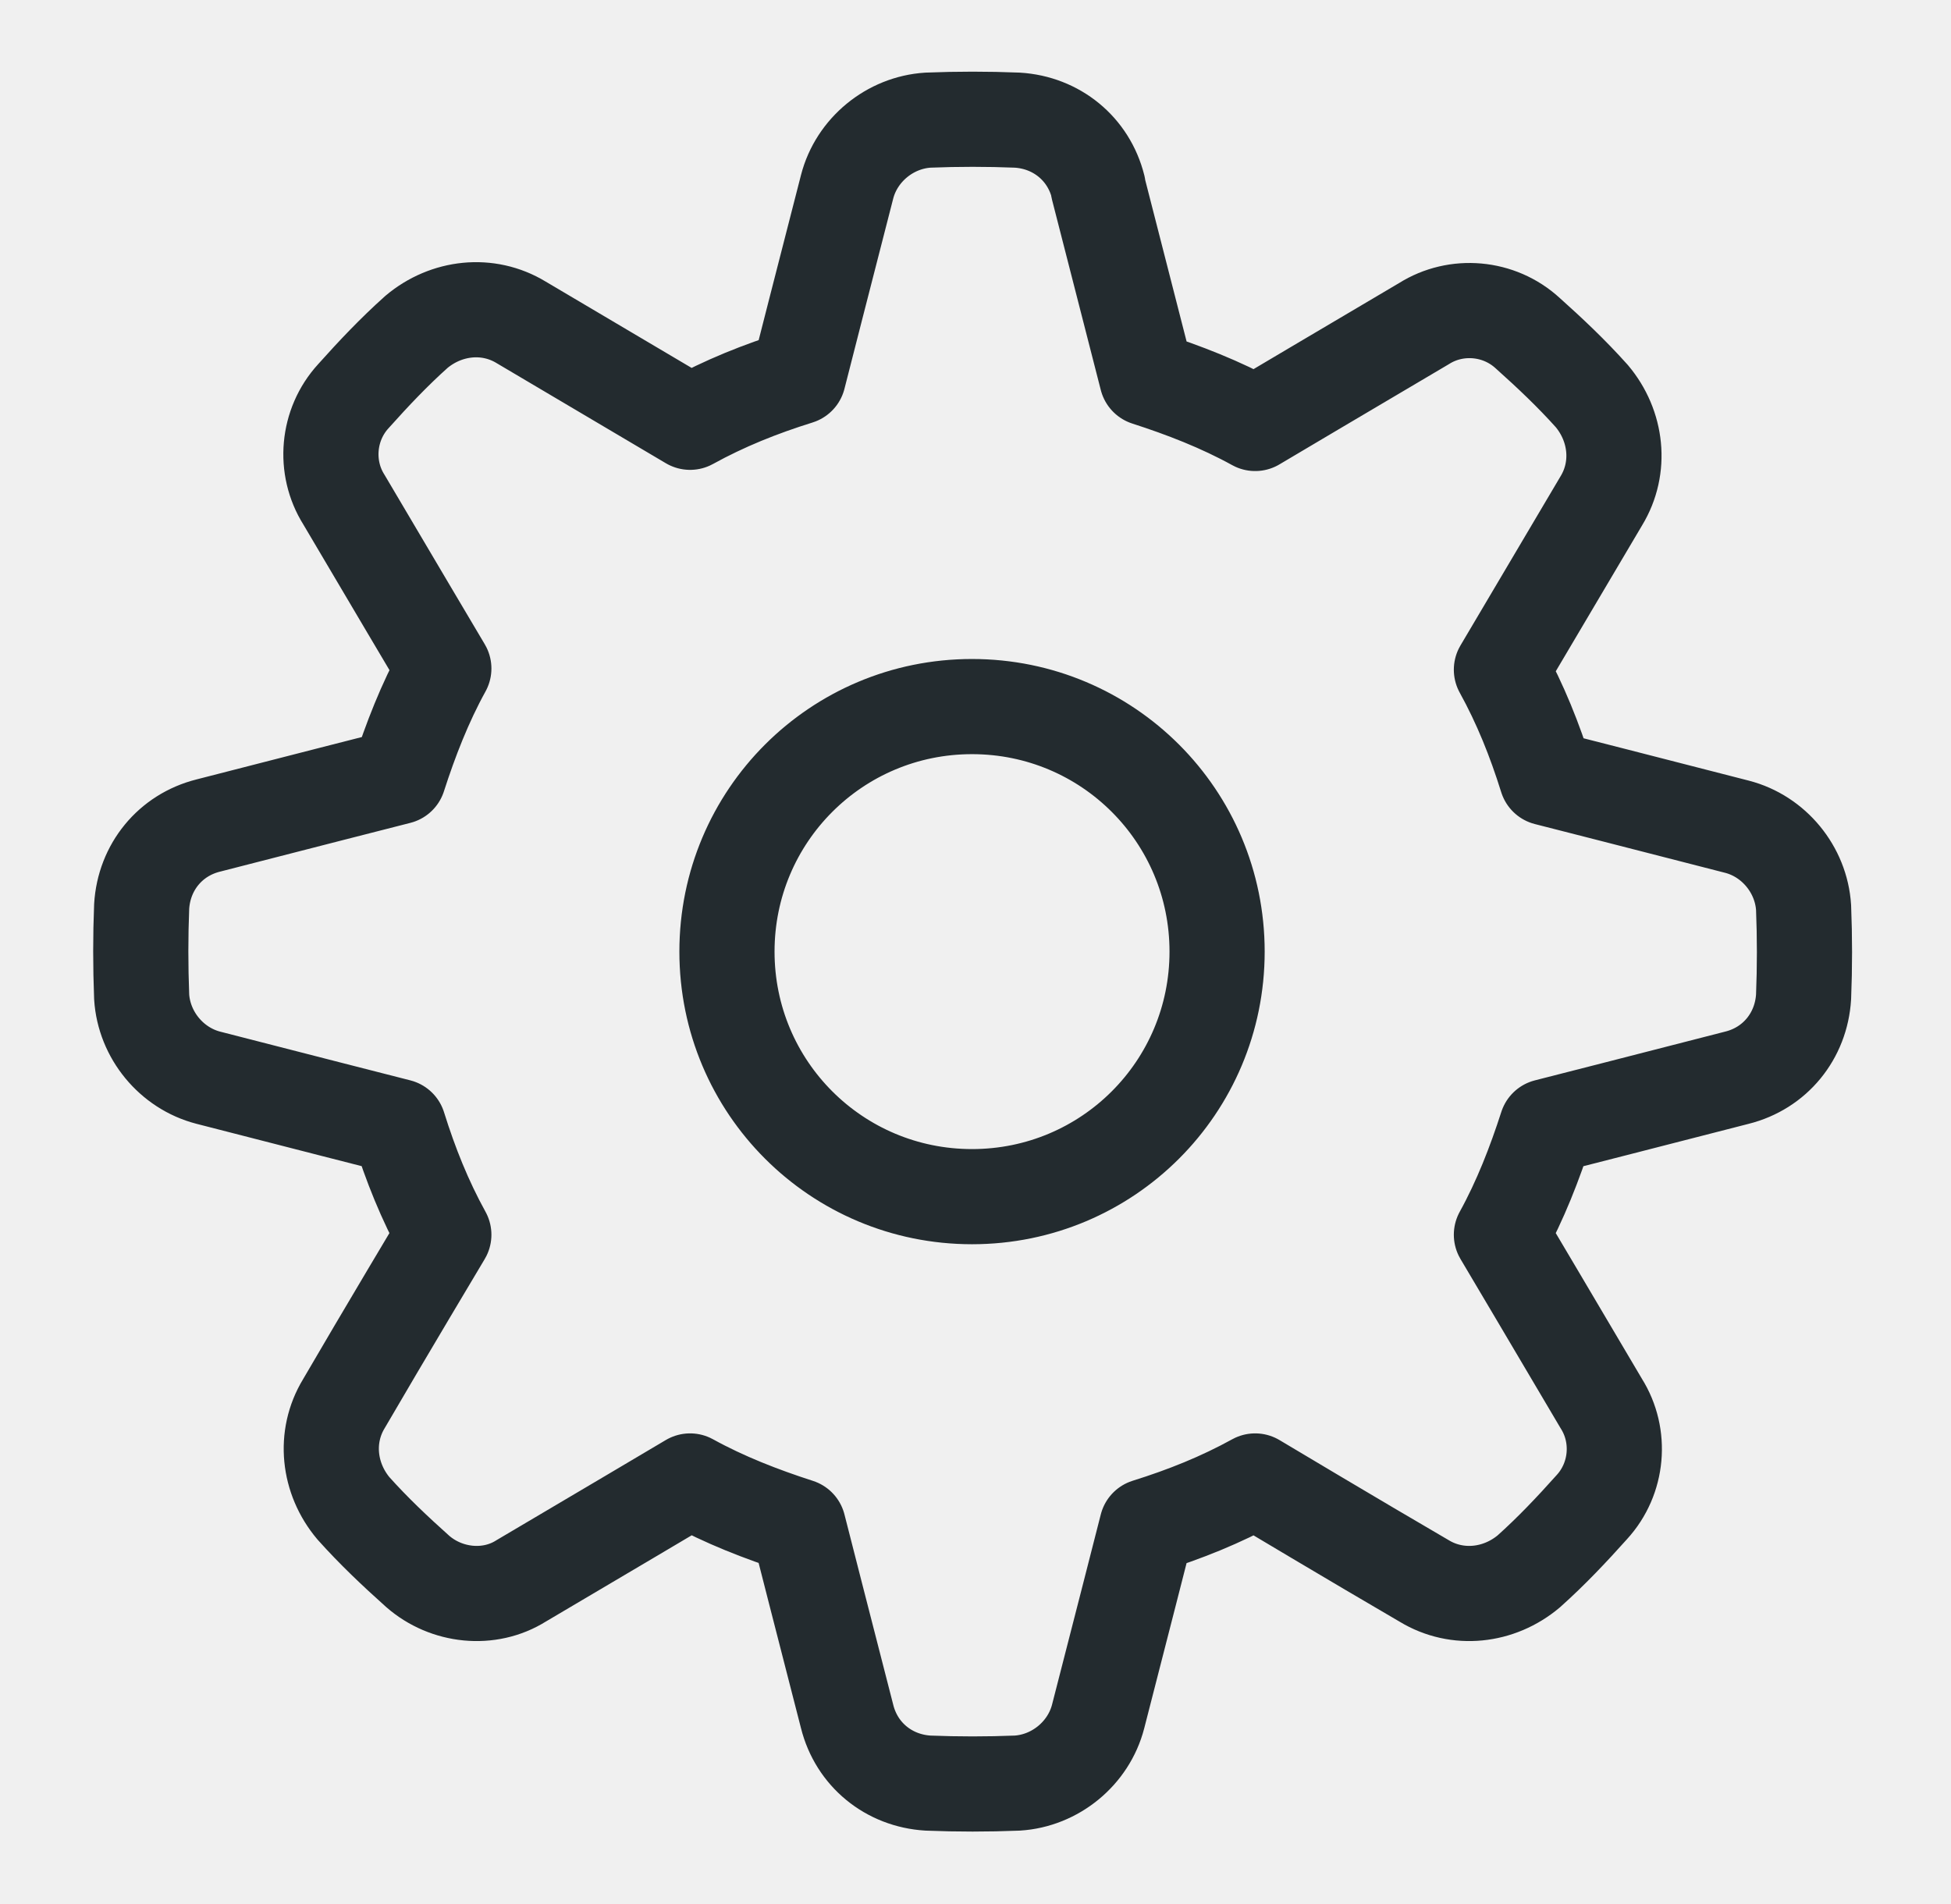
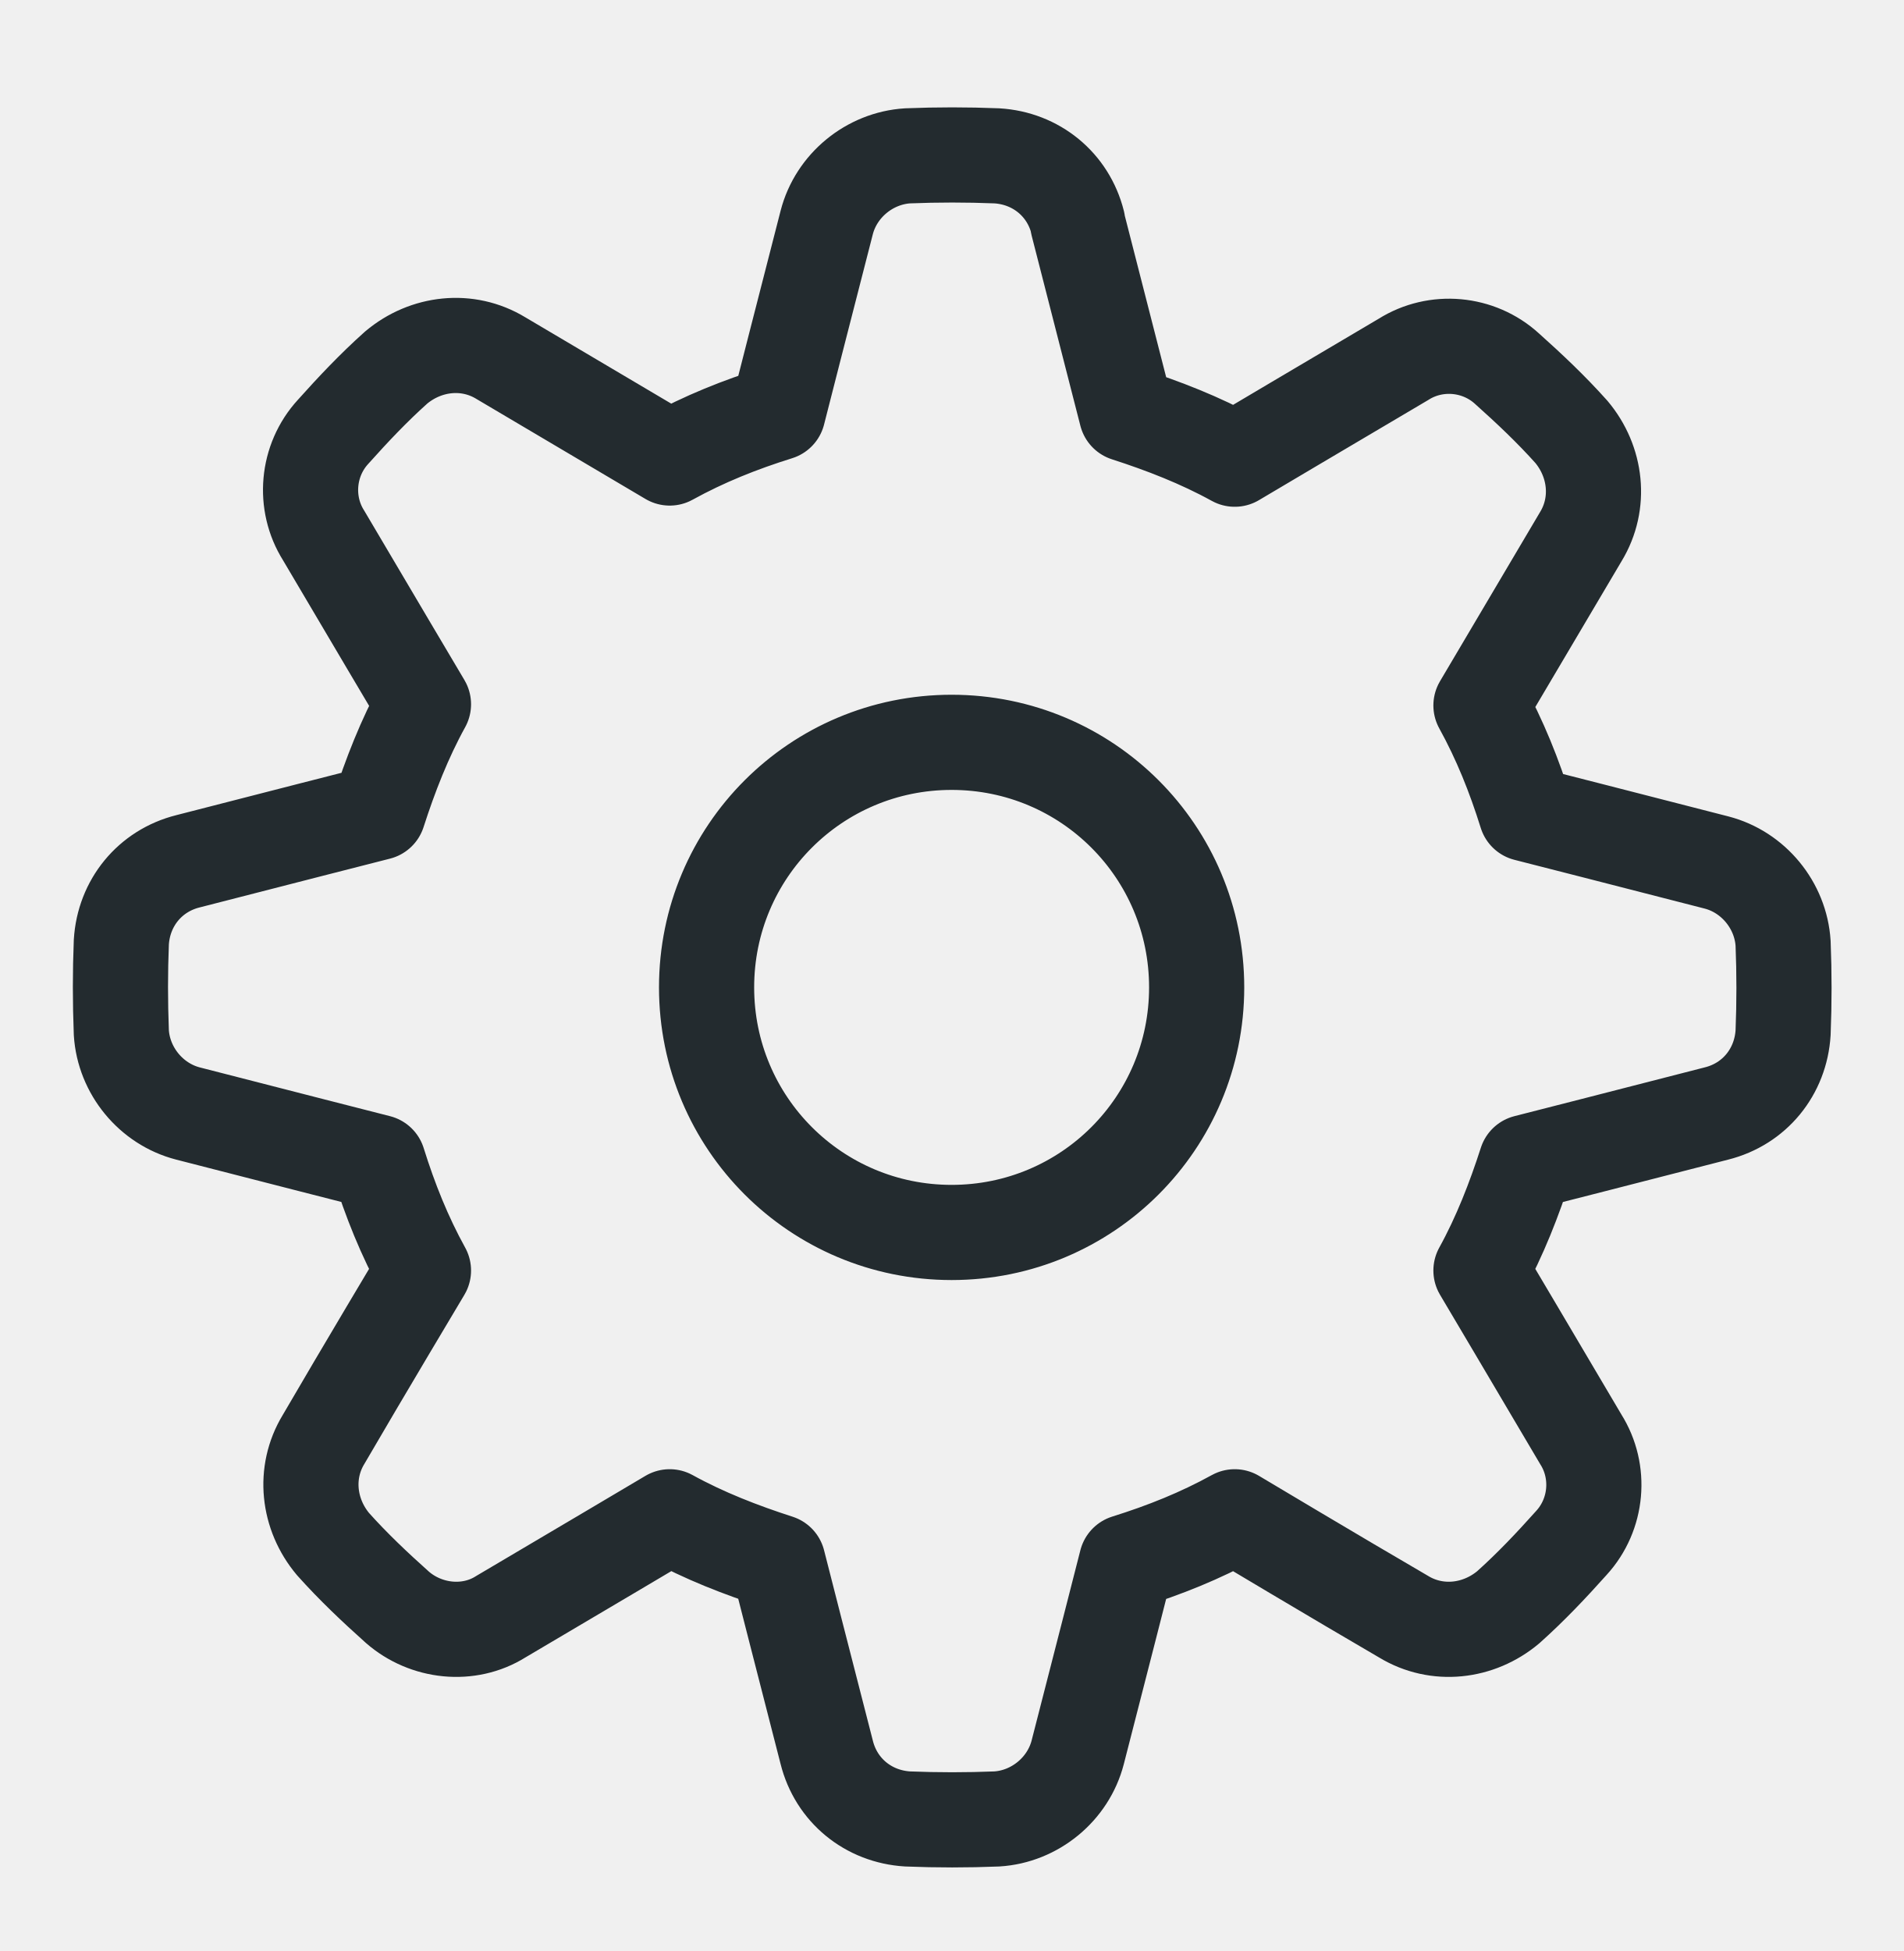
- <svg xmlns="http://www.w3.org/2000/svg" width="41" height="40" viewBox="0 0 41 40" fill="none">
+ <svg xmlns="http://www.w3.org/2000/svg" width="40" height="41" viewBox="0 0 40 41" fill="none">
  <g clip-path="url(#clip0_2_457)">
-     <path d="M20.427 14.85C23.277 14.85 25.577 17.15 25.577 20C25.577 22.85 23.277 25.15 20.427 25.15C17.577 25.15 15.277 22.85 15.277 20C15.277 17.15 17.577 14.85 20.427 14.85V14.85ZM23.077 3.925C22.877 3.125 22.202 2.575 21.377 2.525C20.752 2.5 20.127 2.5 19.502 2.525C18.702 2.575 18.002 3.15 17.802 3.925C17.402 5.475 16.777 7.925 16.777 7.925C15.977 8.175 15.227 8.475 14.502 8.875L10.952 6.775C10.252 6.35 9.377 6.45 8.752 6.975C8.277 7.4 7.852 7.85 7.427 8.325C6.877 8.925 6.802 9.825 7.227 10.5C8.052 11.9 9.327 14.05 9.327 14.05C8.927 14.775 8.627 15.55 8.377 16.325C8.377 16.325 5.927 16.95 4.377 17.35C3.577 17.55 3.027 18.225 2.977 19.05C2.952 19.675 2.952 20.3 2.977 20.95C3.027 21.75 3.602 22.45 4.377 22.65C5.927 23.05 8.377 23.675 8.377 23.675C8.627 24.475 8.927 25.225 9.327 25.95C9.327 25.95 8.027 28.125 7.227 29.5C6.802 30.2 6.902 31.075 7.427 31.7C7.852 32.175 8.302 32.6 8.777 33.025C9.377 33.55 10.277 33.65 10.952 33.225C12.352 32.4 14.502 31.125 14.502 31.125C15.227 31.525 16.002 31.825 16.777 32.075C16.777 32.075 17.402 34.525 17.802 36.075C18.002 36.875 18.677 37.425 19.502 37.475C20.127 37.5 20.752 37.5 21.377 37.475C22.177 37.425 22.877 36.85 23.077 36.075C23.477 34.525 24.102 32.075 24.102 32.075C24.902 31.825 25.652 31.525 26.377 31.125C26.377 31.125 28.552 32.425 29.927 33.225C30.627 33.65 31.502 33.55 32.127 33.025C32.602 32.6 33.027 32.15 33.452 31.675C34.002 31.075 34.077 30.175 33.652 29.5C32.827 28.1 31.552 25.95 31.552 25.95C31.952 25.225 32.252 24.45 32.502 23.675C32.502 23.675 34.952 23.05 36.502 22.65C37.302 22.45 37.852 21.775 37.902 20.95C37.927 20.325 37.927 19.7 37.902 19.075C37.852 18.275 37.277 17.575 36.502 17.375C34.952 16.975 32.502 16.35 32.502 16.35C32.252 15.55 31.952 14.8 31.552 14.075L33.652 10.525C34.077 9.825 33.977 8.95 33.452 8.325C33.027 7.85 32.577 7.425 32.102 7C31.502 6.45 30.602 6.375 29.927 6.8C28.527 7.625 26.377 8.9 26.377 8.9C25.652 8.5 24.877 8.2 24.102 7.95L23.077 3.95V3.925Z" stroke="#232B2F" stroke-width="2" stroke-linecap="round" stroke-linejoin="round" />
+     <path d="M20 15.6C22.85 15.6 25.15 17.9 25.15 20.75C25.15 23.6 22.85 25.9 20 25.9C17.15 25.9 14.85 23.6 14.85 20.75C14.85 17.9 17.15 15.6 20 15.6V15.6ZM22.65 4.675C22.45 3.875 21.775 3.325 20.95 3.275C20.325 3.25 19.7 3.25 19.075 3.275C18.275 3.325 17.575 3.9 17.375 4.675C16.975 6.225 16.35 8.675 16.35 8.675C15.55 8.925 14.8 9.225 14.075 9.625L10.525 7.525C9.825 7.1 8.95 7.2 8.325 7.725C7.85 8.15 7.425 8.6 7 9.075C6.45 9.675 6.375 10.575 6.8 11.25C7.625 12.65 8.9 14.8 8.9 14.8C8.5 15.525 8.2 16.3 7.95 17.075C7.95 17.075 5.5 17.7 3.95 18.1C3.15 18.3 2.6 18.975 2.55 19.8C2.525 20.425 2.525 21.05 2.55 21.7C2.6 22.5 3.175 23.2 3.95 23.4C5.5 23.8 7.95 24.425 7.95 24.425C8.2 25.225 8.5 25.975 8.9 26.7C8.9 26.7 7.6 28.875 6.8 30.25C6.375 30.95 6.475 31.825 7 32.45C7.425 32.925 7.875 33.35 8.35 33.775C8.95 34.3 9.85 34.4 10.525 33.975C11.925 33.15 14.075 31.875 14.075 31.875C14.8 32.275 15.575 32.575 16.35 32.825C16.35 32.825 16.975 35.275 17.375 36.825C17.575 37.625 18.25 38.175 19.075 38.225C19.7 38.25 20.325 38.25 20.95 38.225C21.75 38.175 22.45 37.6 22.65 36.825C23.05 35.275 23.675 32.825 23.675 32.825C24.475 32.575 25.225 32.275 25.95 31.875C25.95 31.875 28.125 33.175 29.5 33.975C30.2 34.4 31.075 34.3 31.7 33.775C32.175 33.35 32.6 32.9 33.025 32.425C33.575 31.825 33.65 30.925 33.225 30.25C32.4 28.85 31.125 26.7 31.125 26.7C31.525 25.975 31.825 25.2 32.075 24.425C32.075 24.425 34.525 23.8 36.075 23.4C36.875 23.2 37.425 22.525 37.475 21.7C37.5 21.075 37.5 20.45 37.475 19.825C37.425 19.025 36.85 18.325 36.075 18.125C34.525 17.725 32.075 17.1 32.075 17.1C31.825 16.3 31.525 15.55 31.125 14.825L33.225 11.275C33.65 10.575 33.55 9.7 33.025 9.075C32.6 8.6 32.15 8.175 31.675 7.75C31.075 7.2 30.175 7.125 29.5 7.55C28.1 8.375 25.95 9.65 25.95 9.65C25.225 9.25 24.45 8.95 23.675 8.7L22.65 4.7V4.675Z" stroke="#232B2F" stroke-width="2" stroke-linecap="round" stroke-linejoin="round" />
  </g>
  <defs>
    <clipPath id="clip0_2_457">
-       <rect width="40" height="40" fill="white" transform="translate(0.426788)" />
+       <rect width="40" height="40" fill="white" transform="translate(0 0.75)" />
    </clipPath>
  </defs>
</svg>
